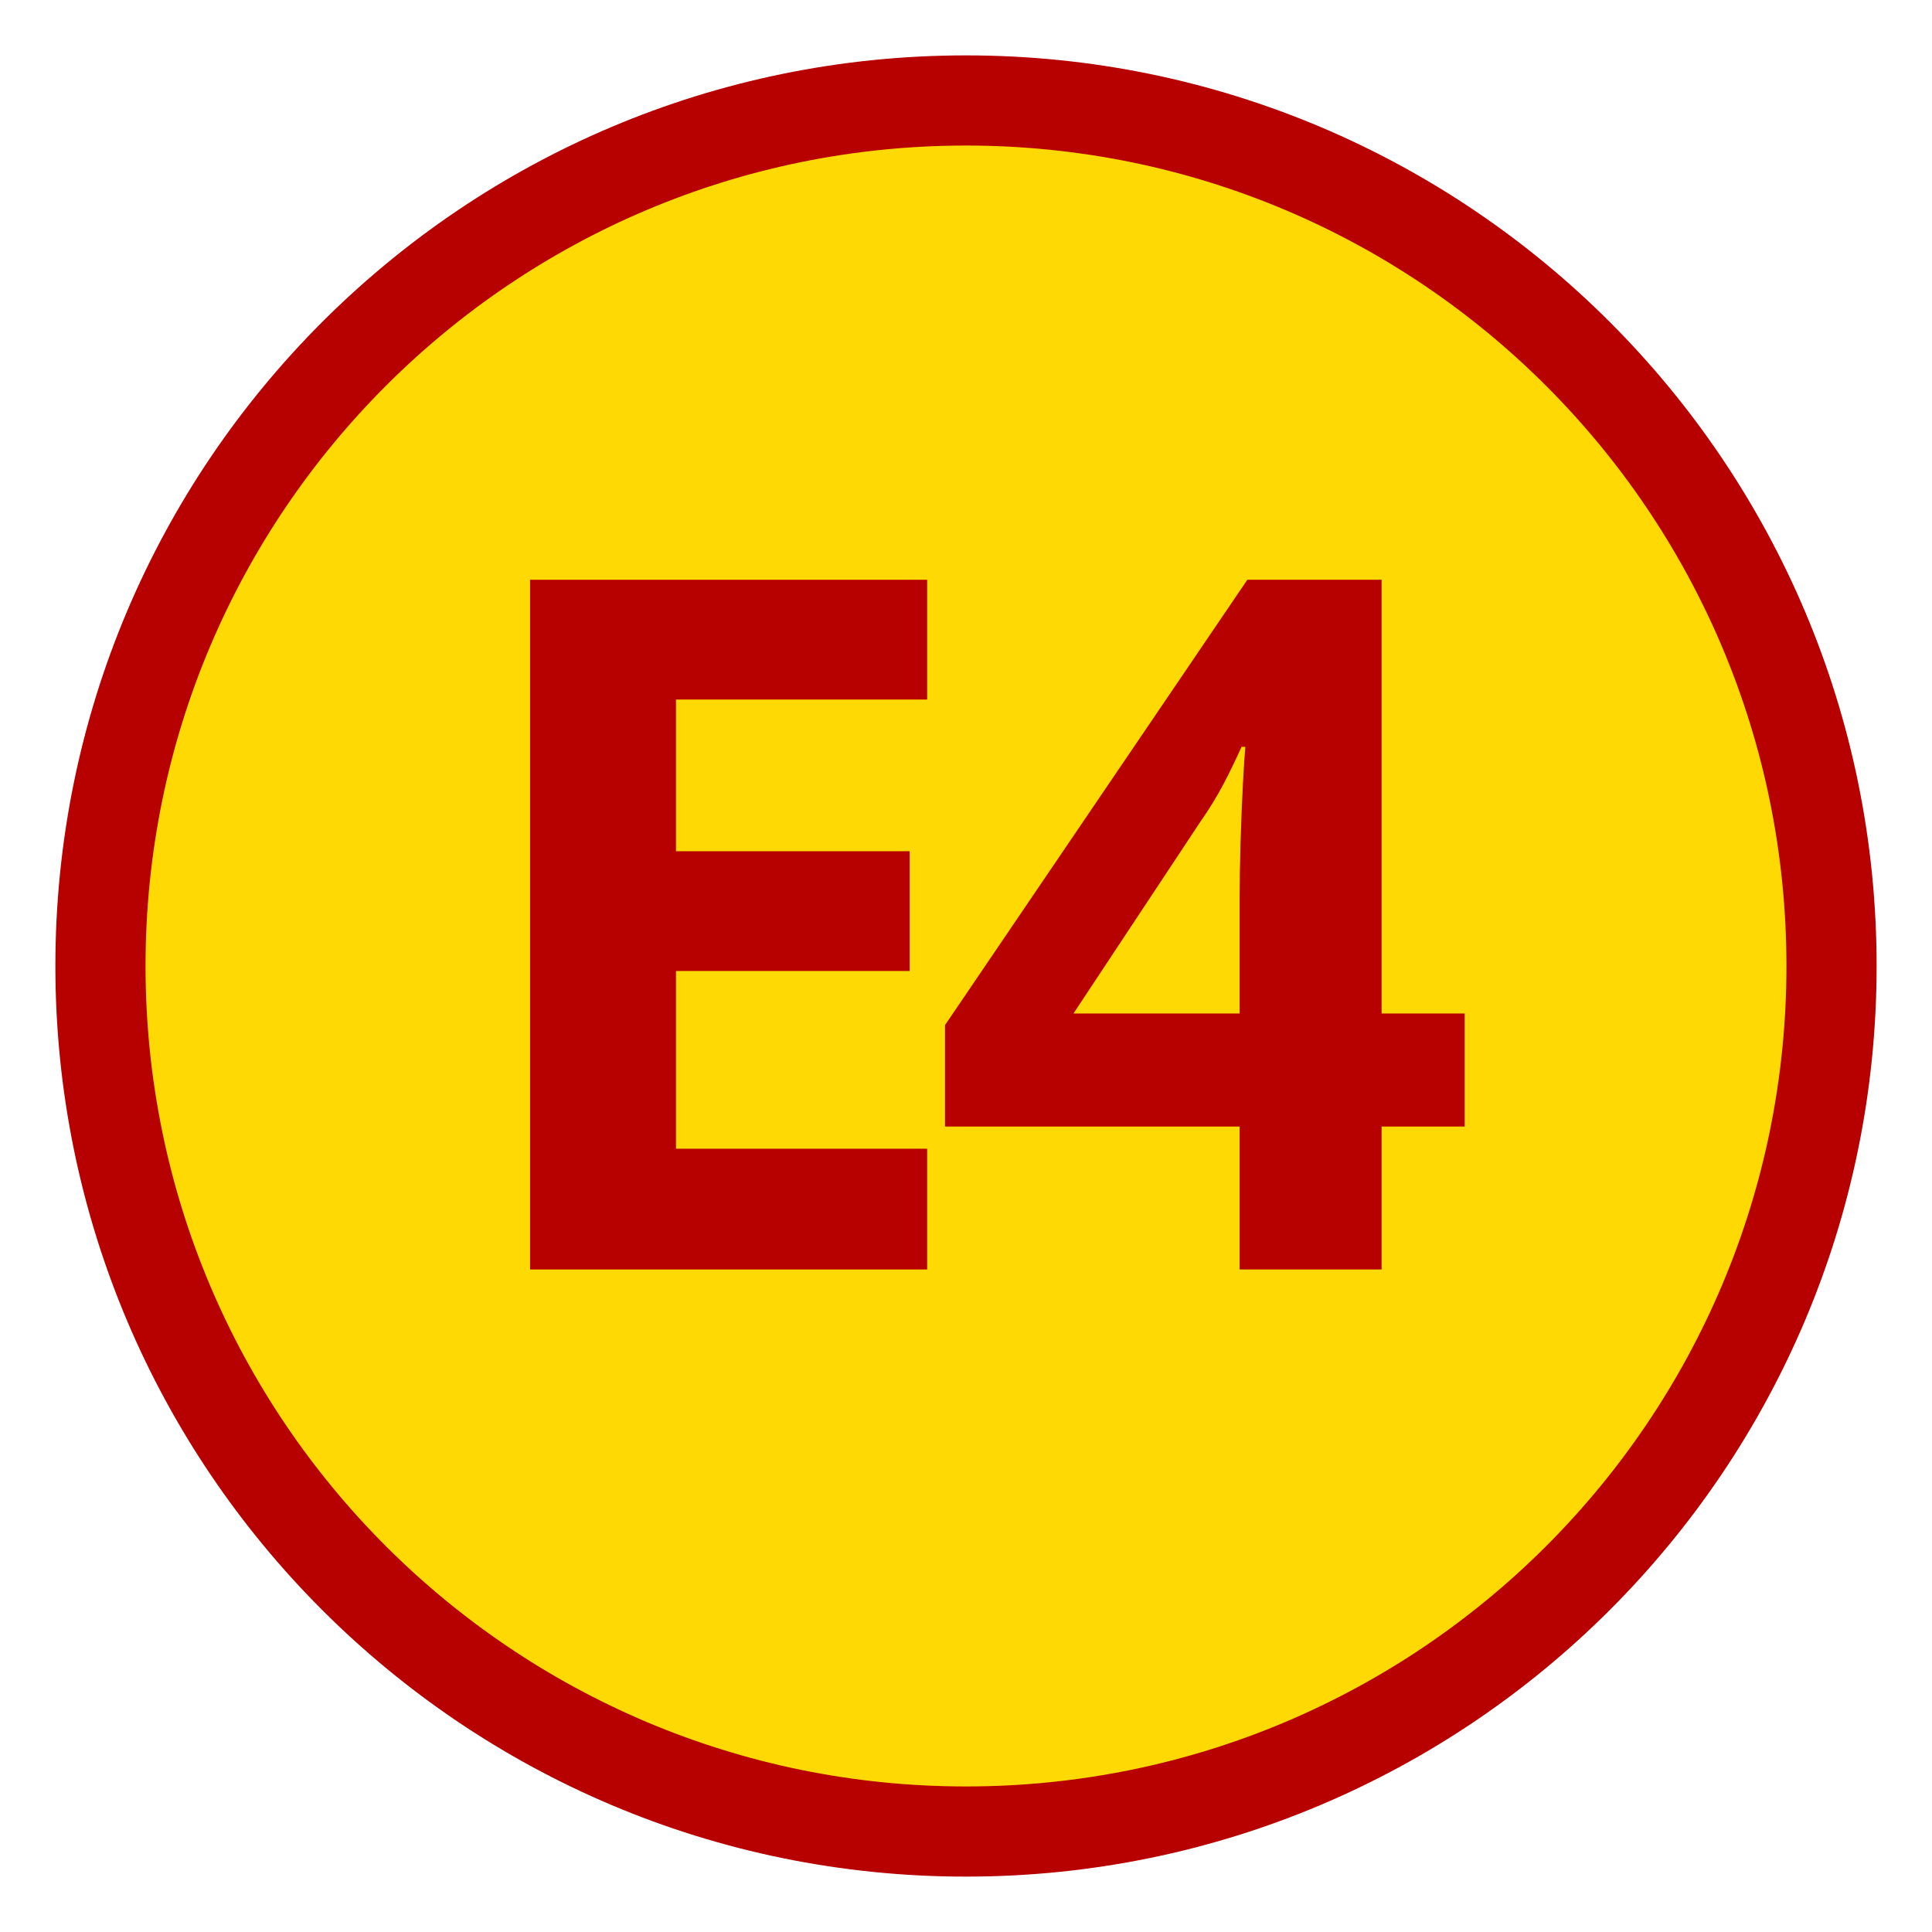
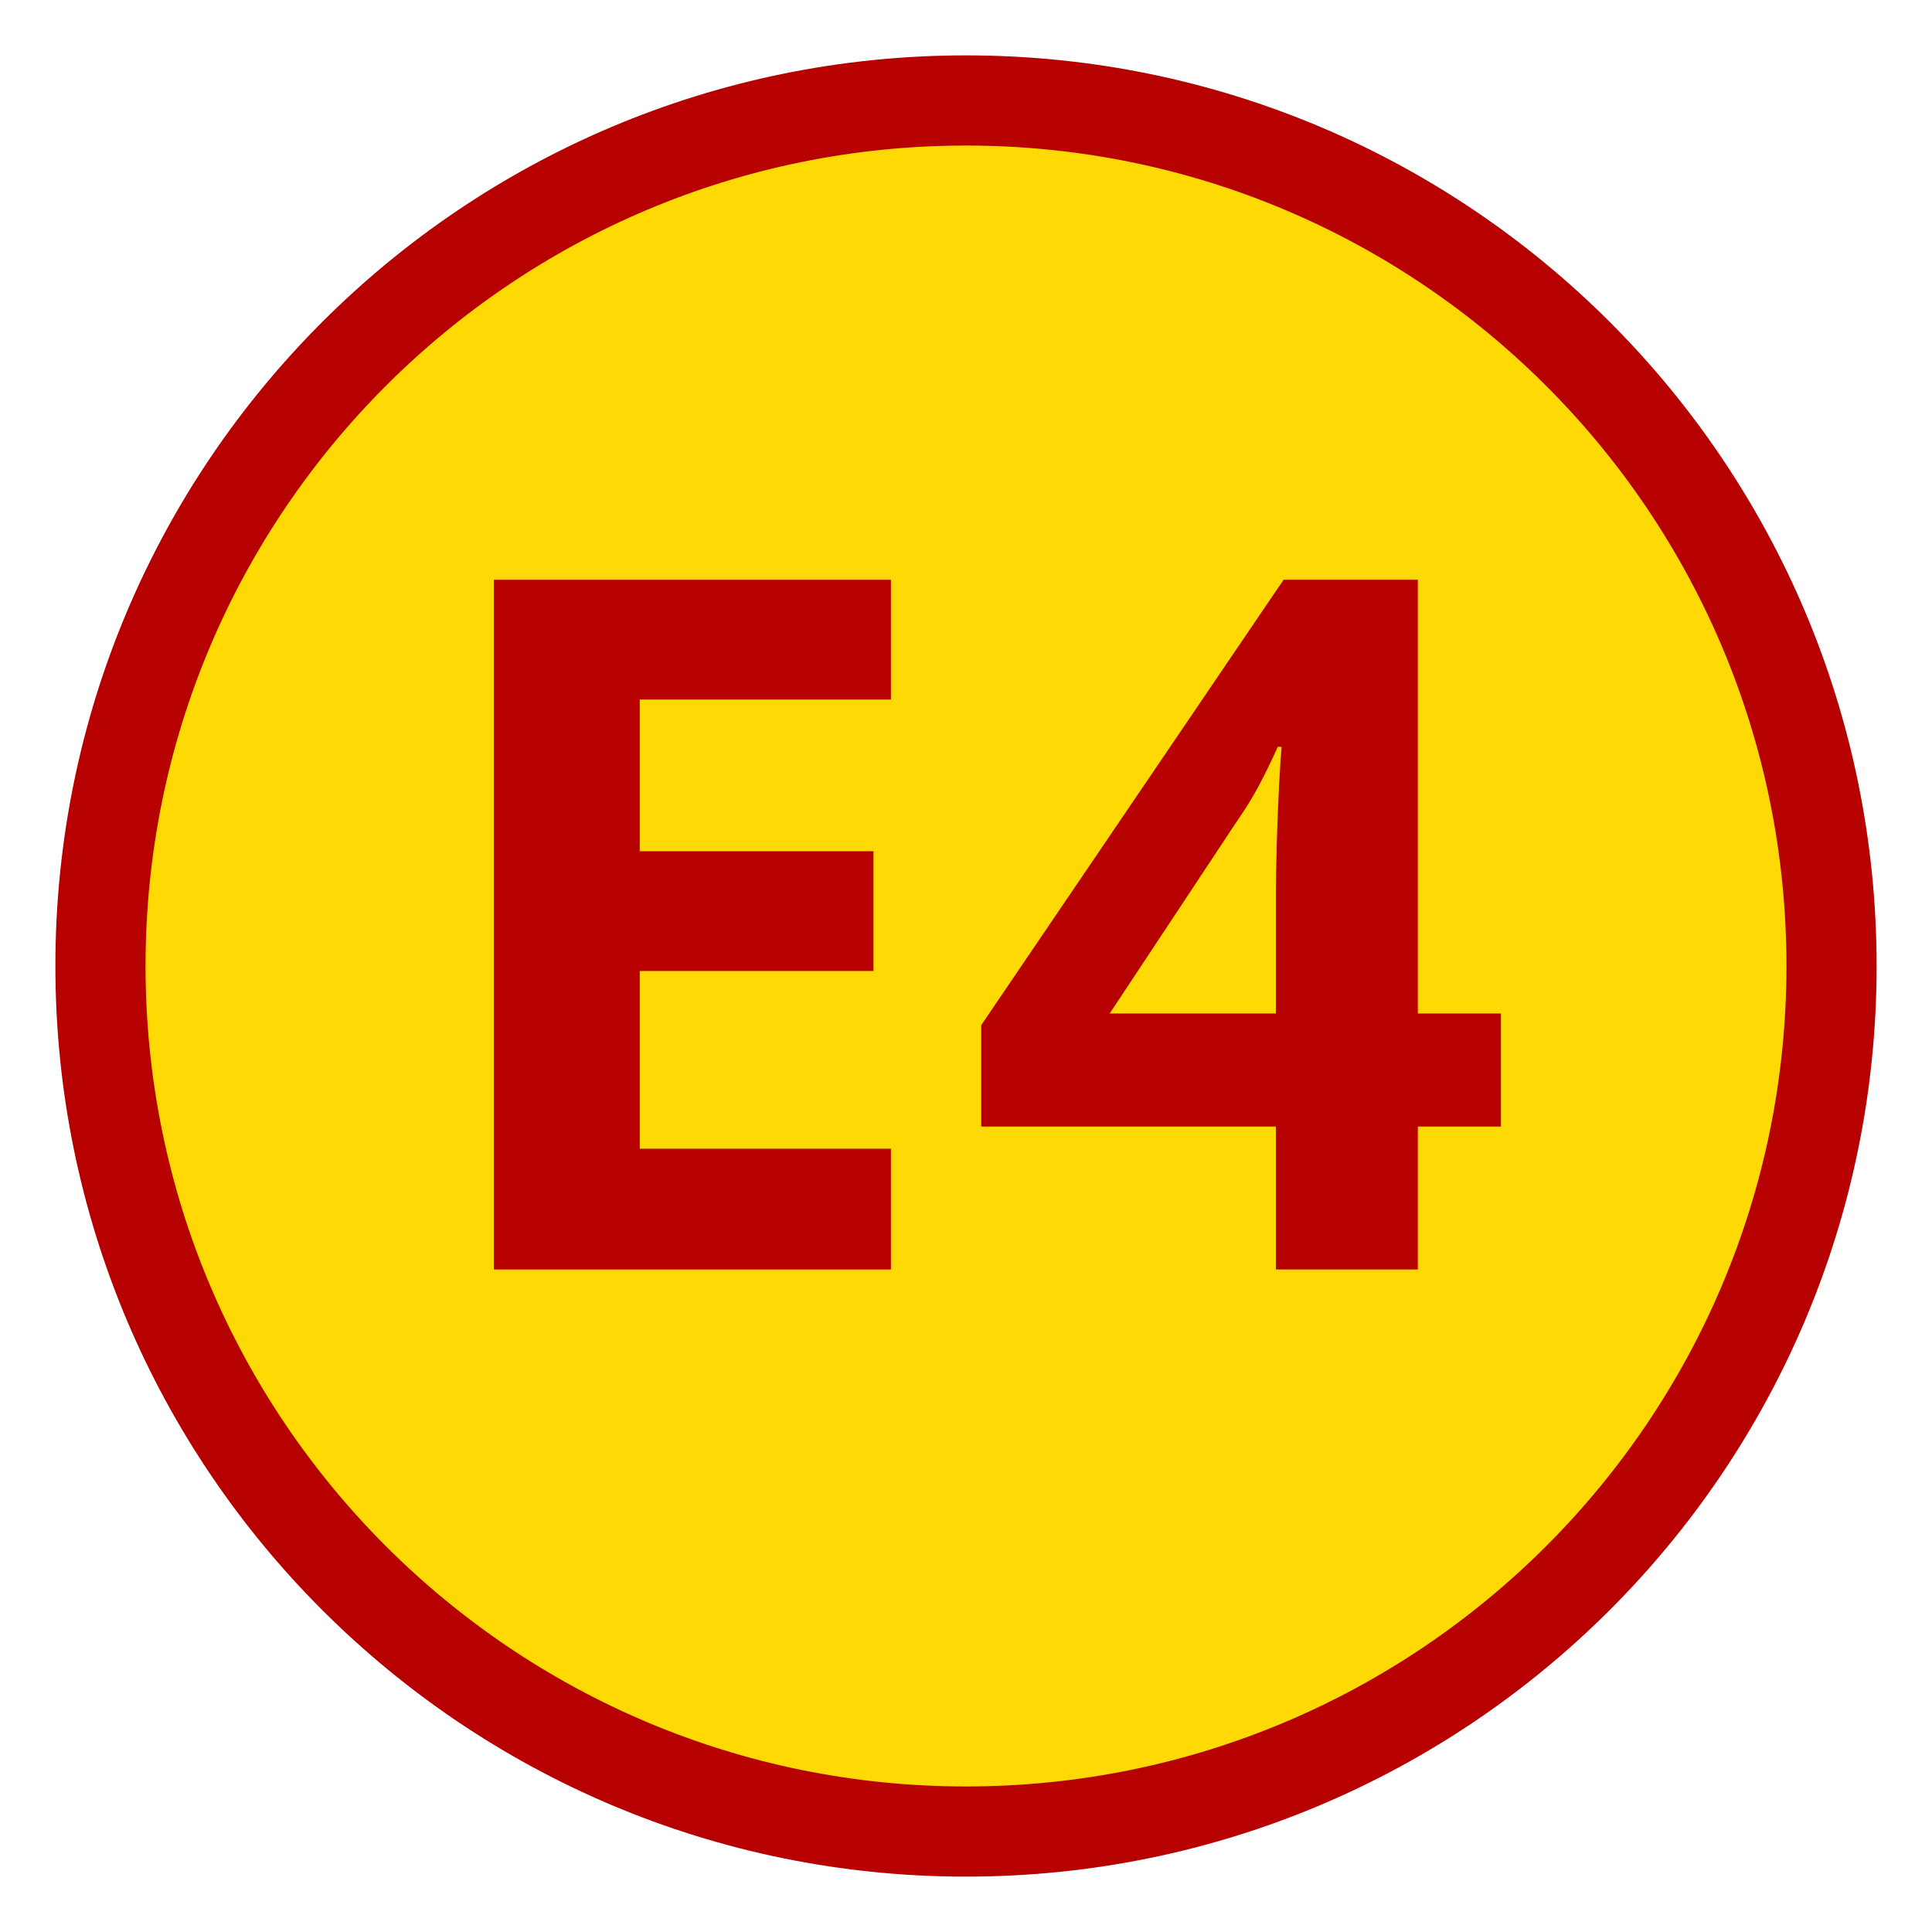
<svg xmlns="http://www.w3.org/2000/svg" version="1.1" width="300" height="300" viewBox="0 0 300 300" xml:space="preserve">
  <defs>
</defs>
  <rect x="0" y="0" width="100%" height="100%" fill="transparent" />
  <g transform="matrix(1 0 0 1 150 150)" id="39714ed3-390d-4cb6-8cbe-31d7cea4ccdf">
    <rect style="stroke: none; stroke-width: 1; stroke-dasharray: none; stroke-linecap: butt; stroke-dashoffset: 0; stroke-linejoin: miter; stroke-miterlimit: 4; fill: rgb(255,255,255); fill-rule: nonzero; opacity: 1; visibility: hidden;" vector-effect="non-scaling-stroke" x="-150" y="-150" rx="0" ry="0" width="300" height="300" />
  </g>
  <g transform="matrix(0 0 0 0 0 0)" id="11b22f8f-5568-4084-ba94-a0823e973087">
</g>
  <g transform="matrix(3.84 0 0 3.84 150 150)" id="aef3dfdd-9eac-45e5-80f0-e0578921c6d1">
    <circle style="stroke: rgb(183,0,0); stroke-width: 14; stroke-dasharray: none; stroke-linecap: butt; stroke-dashoffset: 0; stroke-linejoin: miter; stroke-miterlimit: 4; fill: rgb(255,217,4); fill-rule: nonzero; opacity: 1;" vector-effect="non-scaling-stroke" cx="0" cy="0" r="35" />
  </g>
  <g transform="matrix(0.75 0 0 0.75 150 150)" style="" id="857d2720-fed0-4acb-89a5-2566f2bc78a9">
    <text xml:space="preserve" font-family="Amasis MT Medium" font-size="200" font-style="normal" font-weight="600" style="stroke: none; stroke-width: 1; stroke-dasharray: none; stroke-linecap: butt; stroke-dashoffset: 0; stroke-linejoin: miter; stroke-miterlimit: 4; fill: rgb(183,0,0); fill-rule: nonzero; opacity: 1; white-space: pre;">
-       <tspan x="-108.25" y="62.83">E</tspan>
-       <tspan x="-7.75" y="62.83">4</tspan>
+       <tspan x="-115.75" y="62.83">E</tspan>
+       <tspan x="-0.25" y="62.83">4</tspan>
    </text>
  </g>
</svg>
